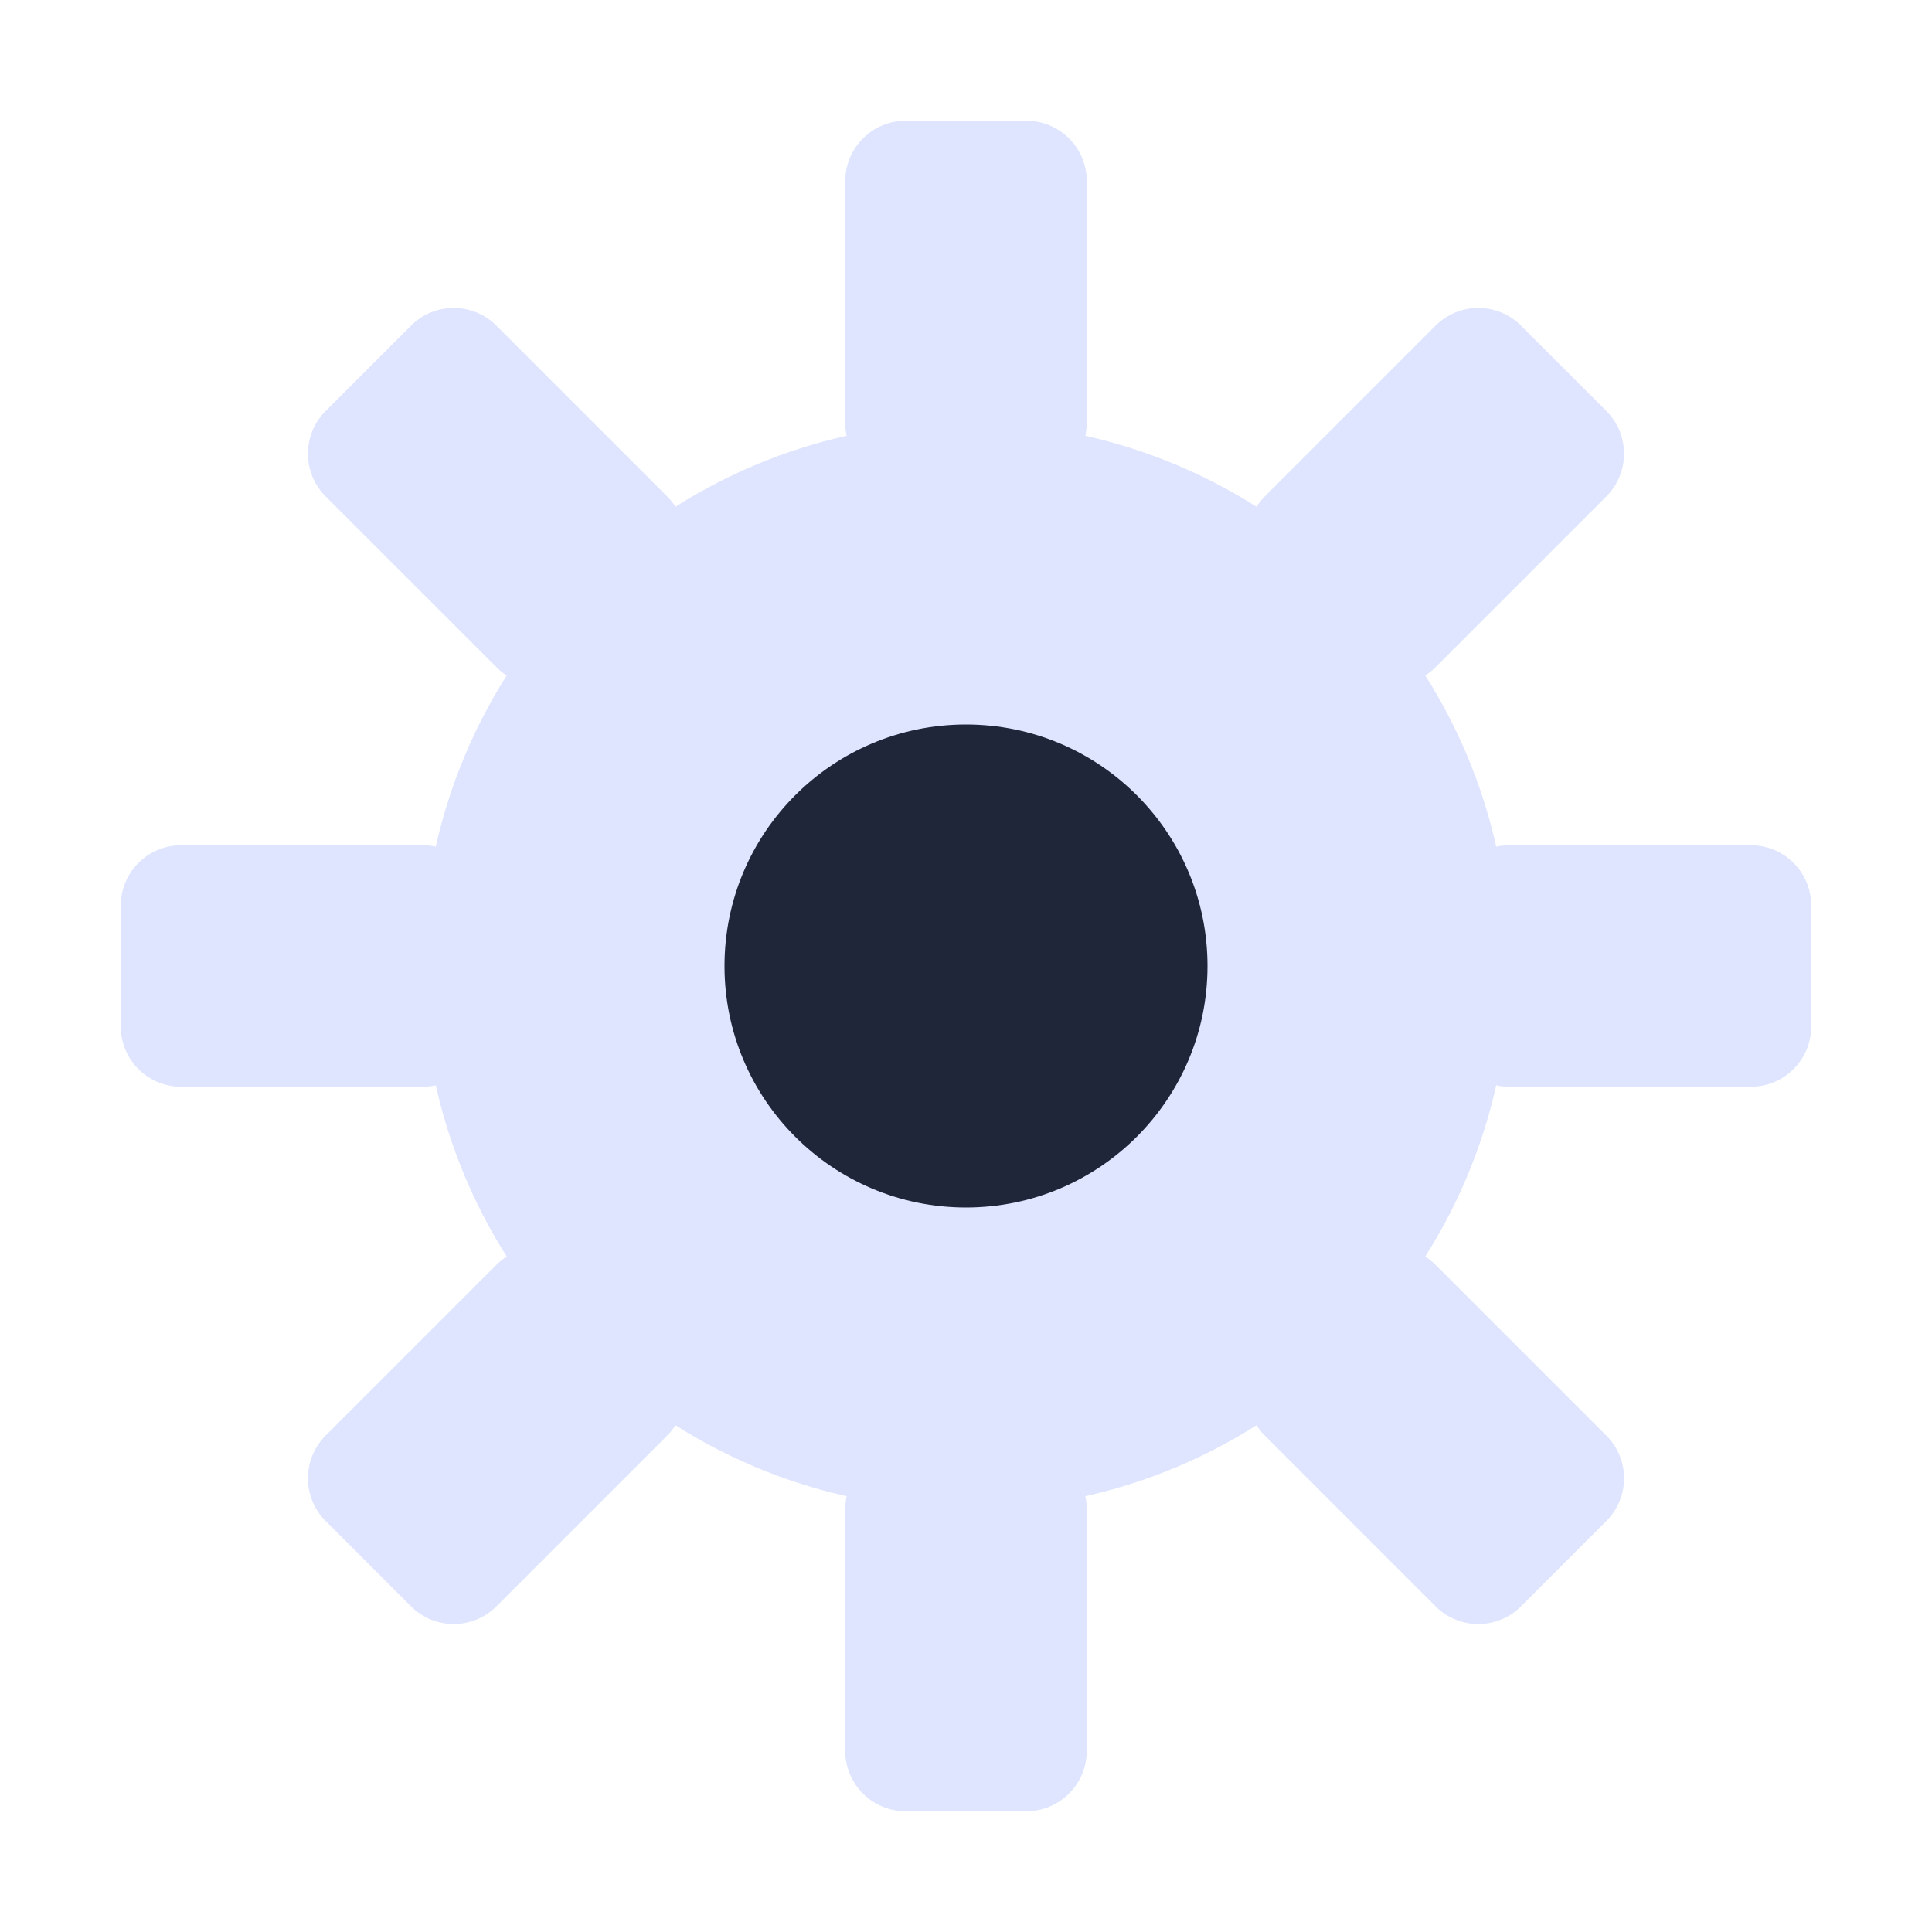
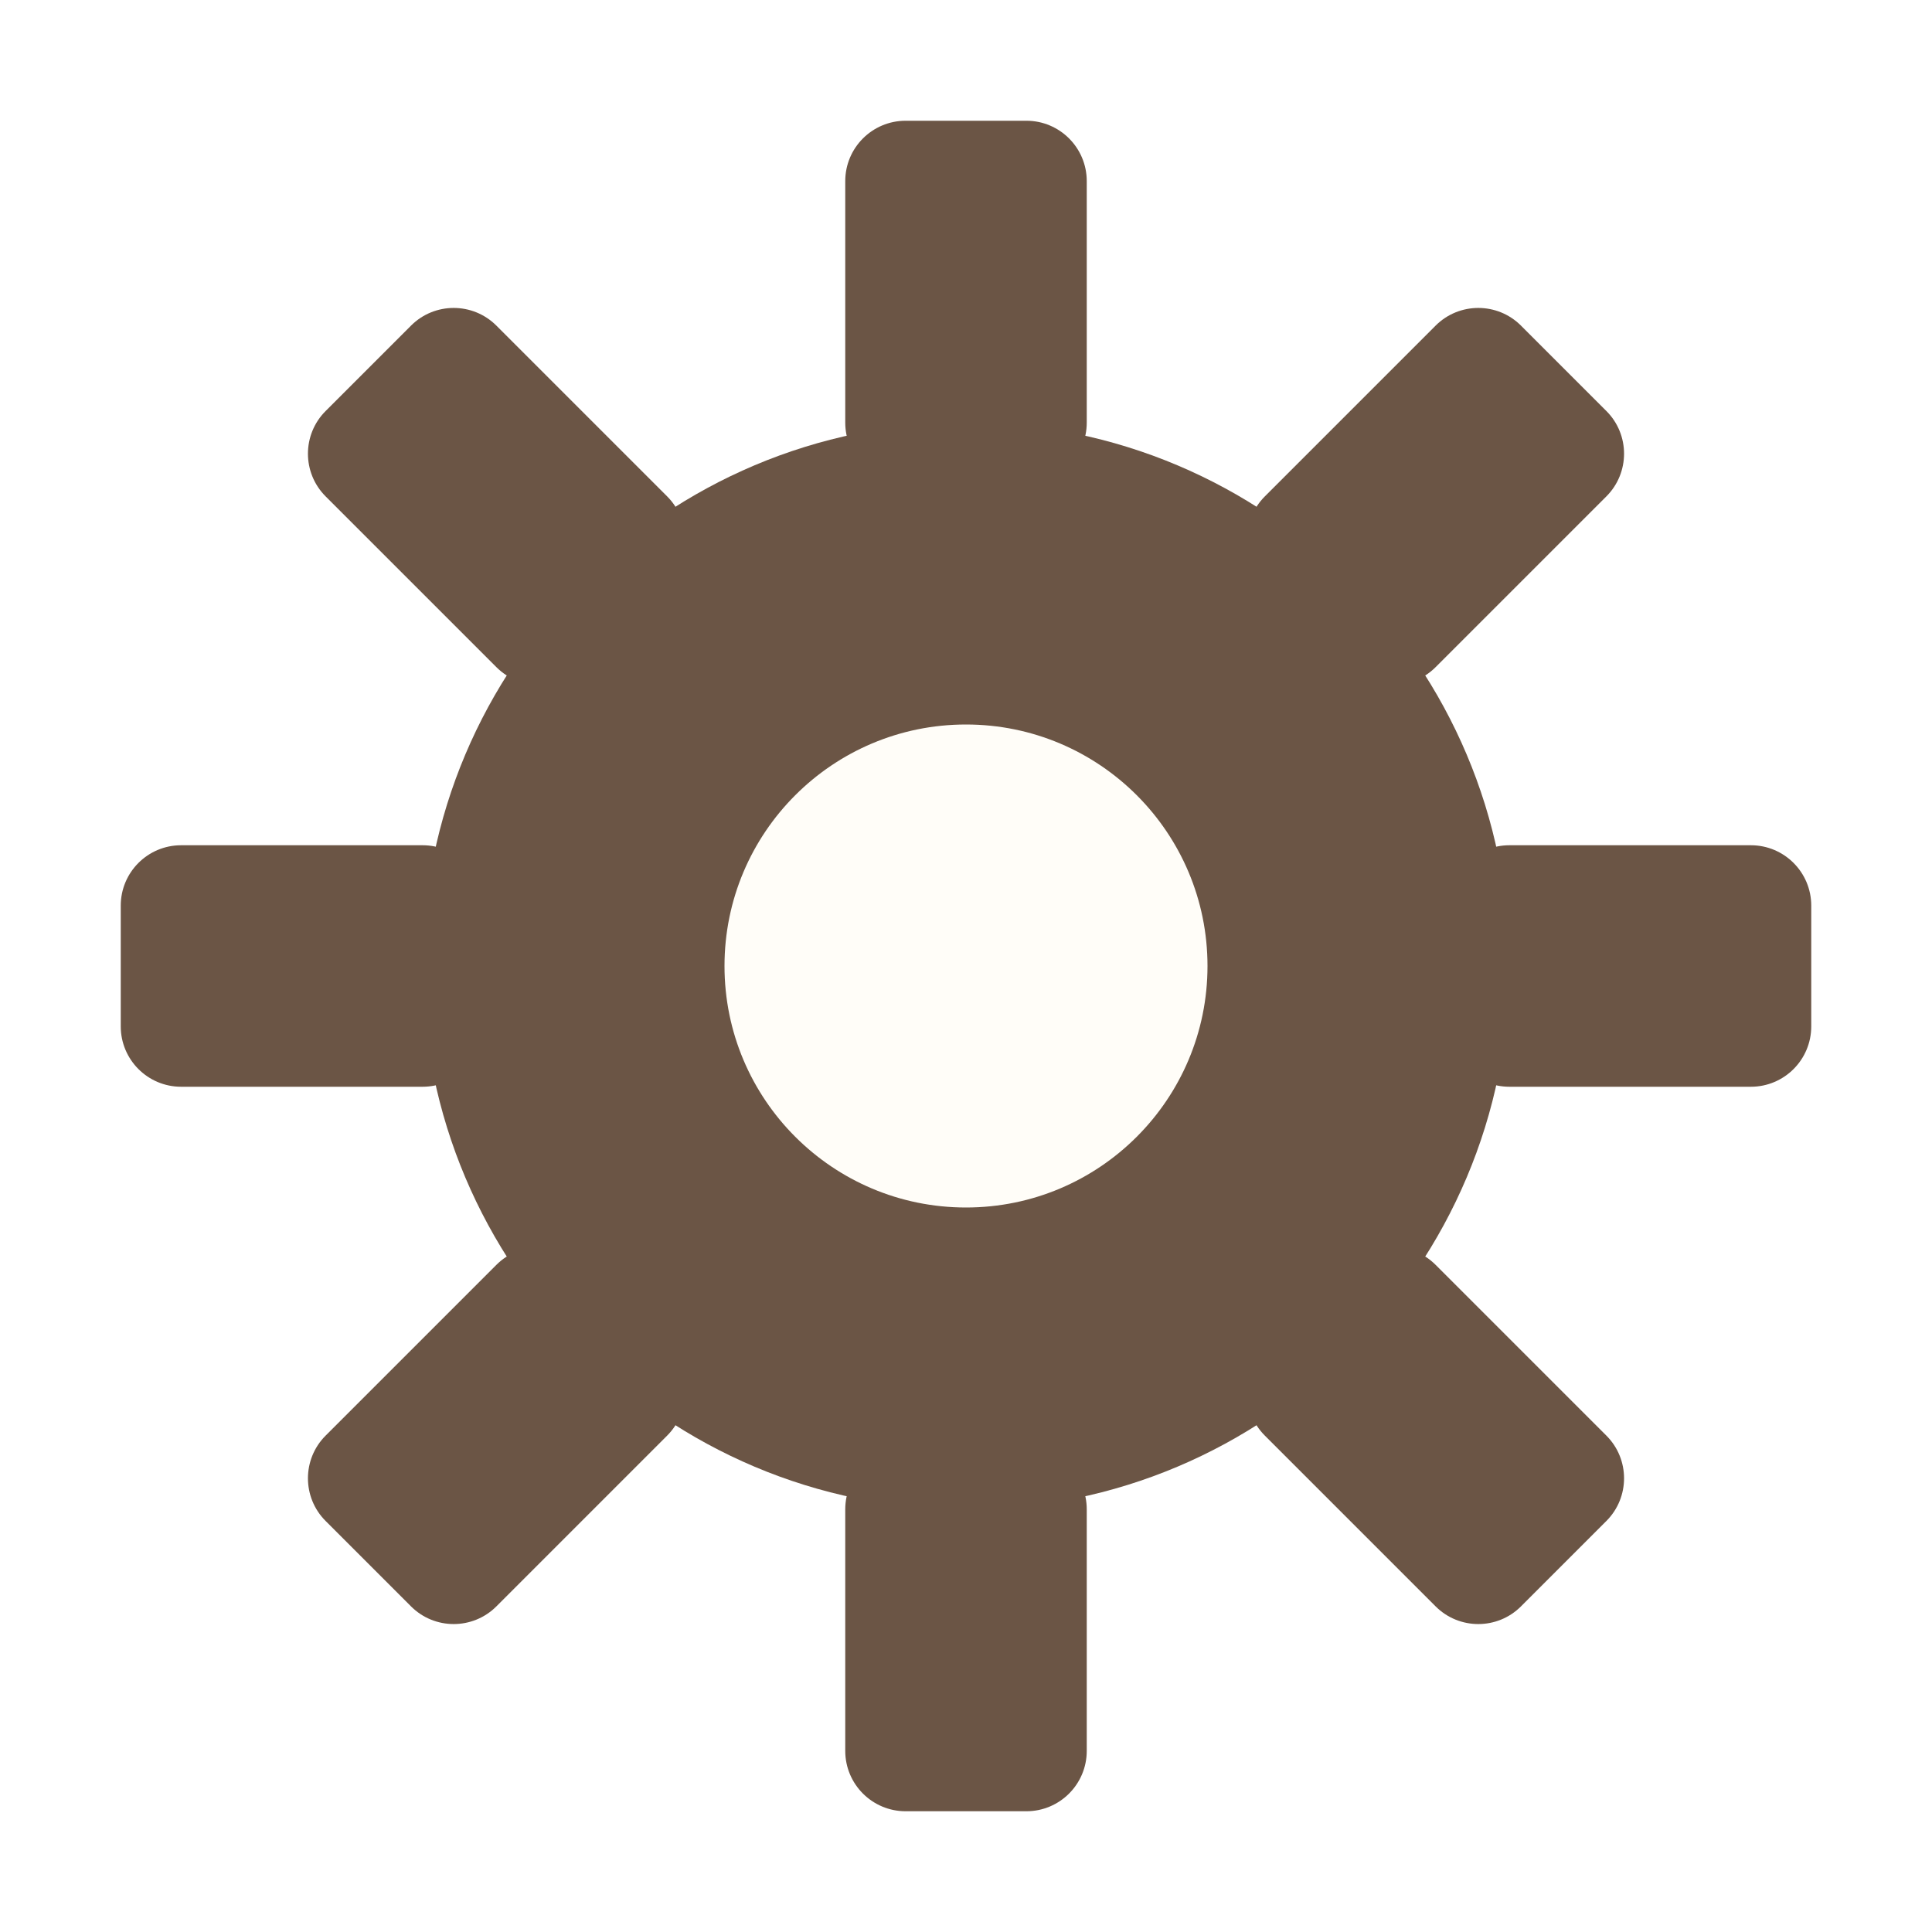
<svg xmlns="http://www.w3.org/2000/svg" width="64" height="64" viewBox="0 0 64 64">
-   <g fill="#dfe5ff">
+   <g fill="#6b5545">
    <rect x="28" y="4" width="8" height="12" rx="2" />
    <rect x="28" y="48" width="8" height="12" rx="2" />
    <rect x="4" y="28" width="12" height="8" rx="2" />
    <rect x="48" y="28" width="12" height="8" rx="2" />
    <rect x="28" y="4" width="8" height="12" rx="2" transform="rotate(45 32 32)" />
    <rect x="28" y="48" width="8" height="12" rx="2" transform="rotate(45 32 32)" />
    <rect x="4" y="28" width="12" height="8" rx="2" transform="rotate(45 32 32)" />
    <rect x="48" y="28" width="12" height="8" rx="2" transform="rotate(45 32 32)" />
    <circle cx="32" cy="32" r="18" />
  </g>
-   <circle cx="32" cy="32" r="8" fill="#20263a" />
+   <circle cx="32" cy="32" r="8" fill="#fffdf8" />
</svg>
